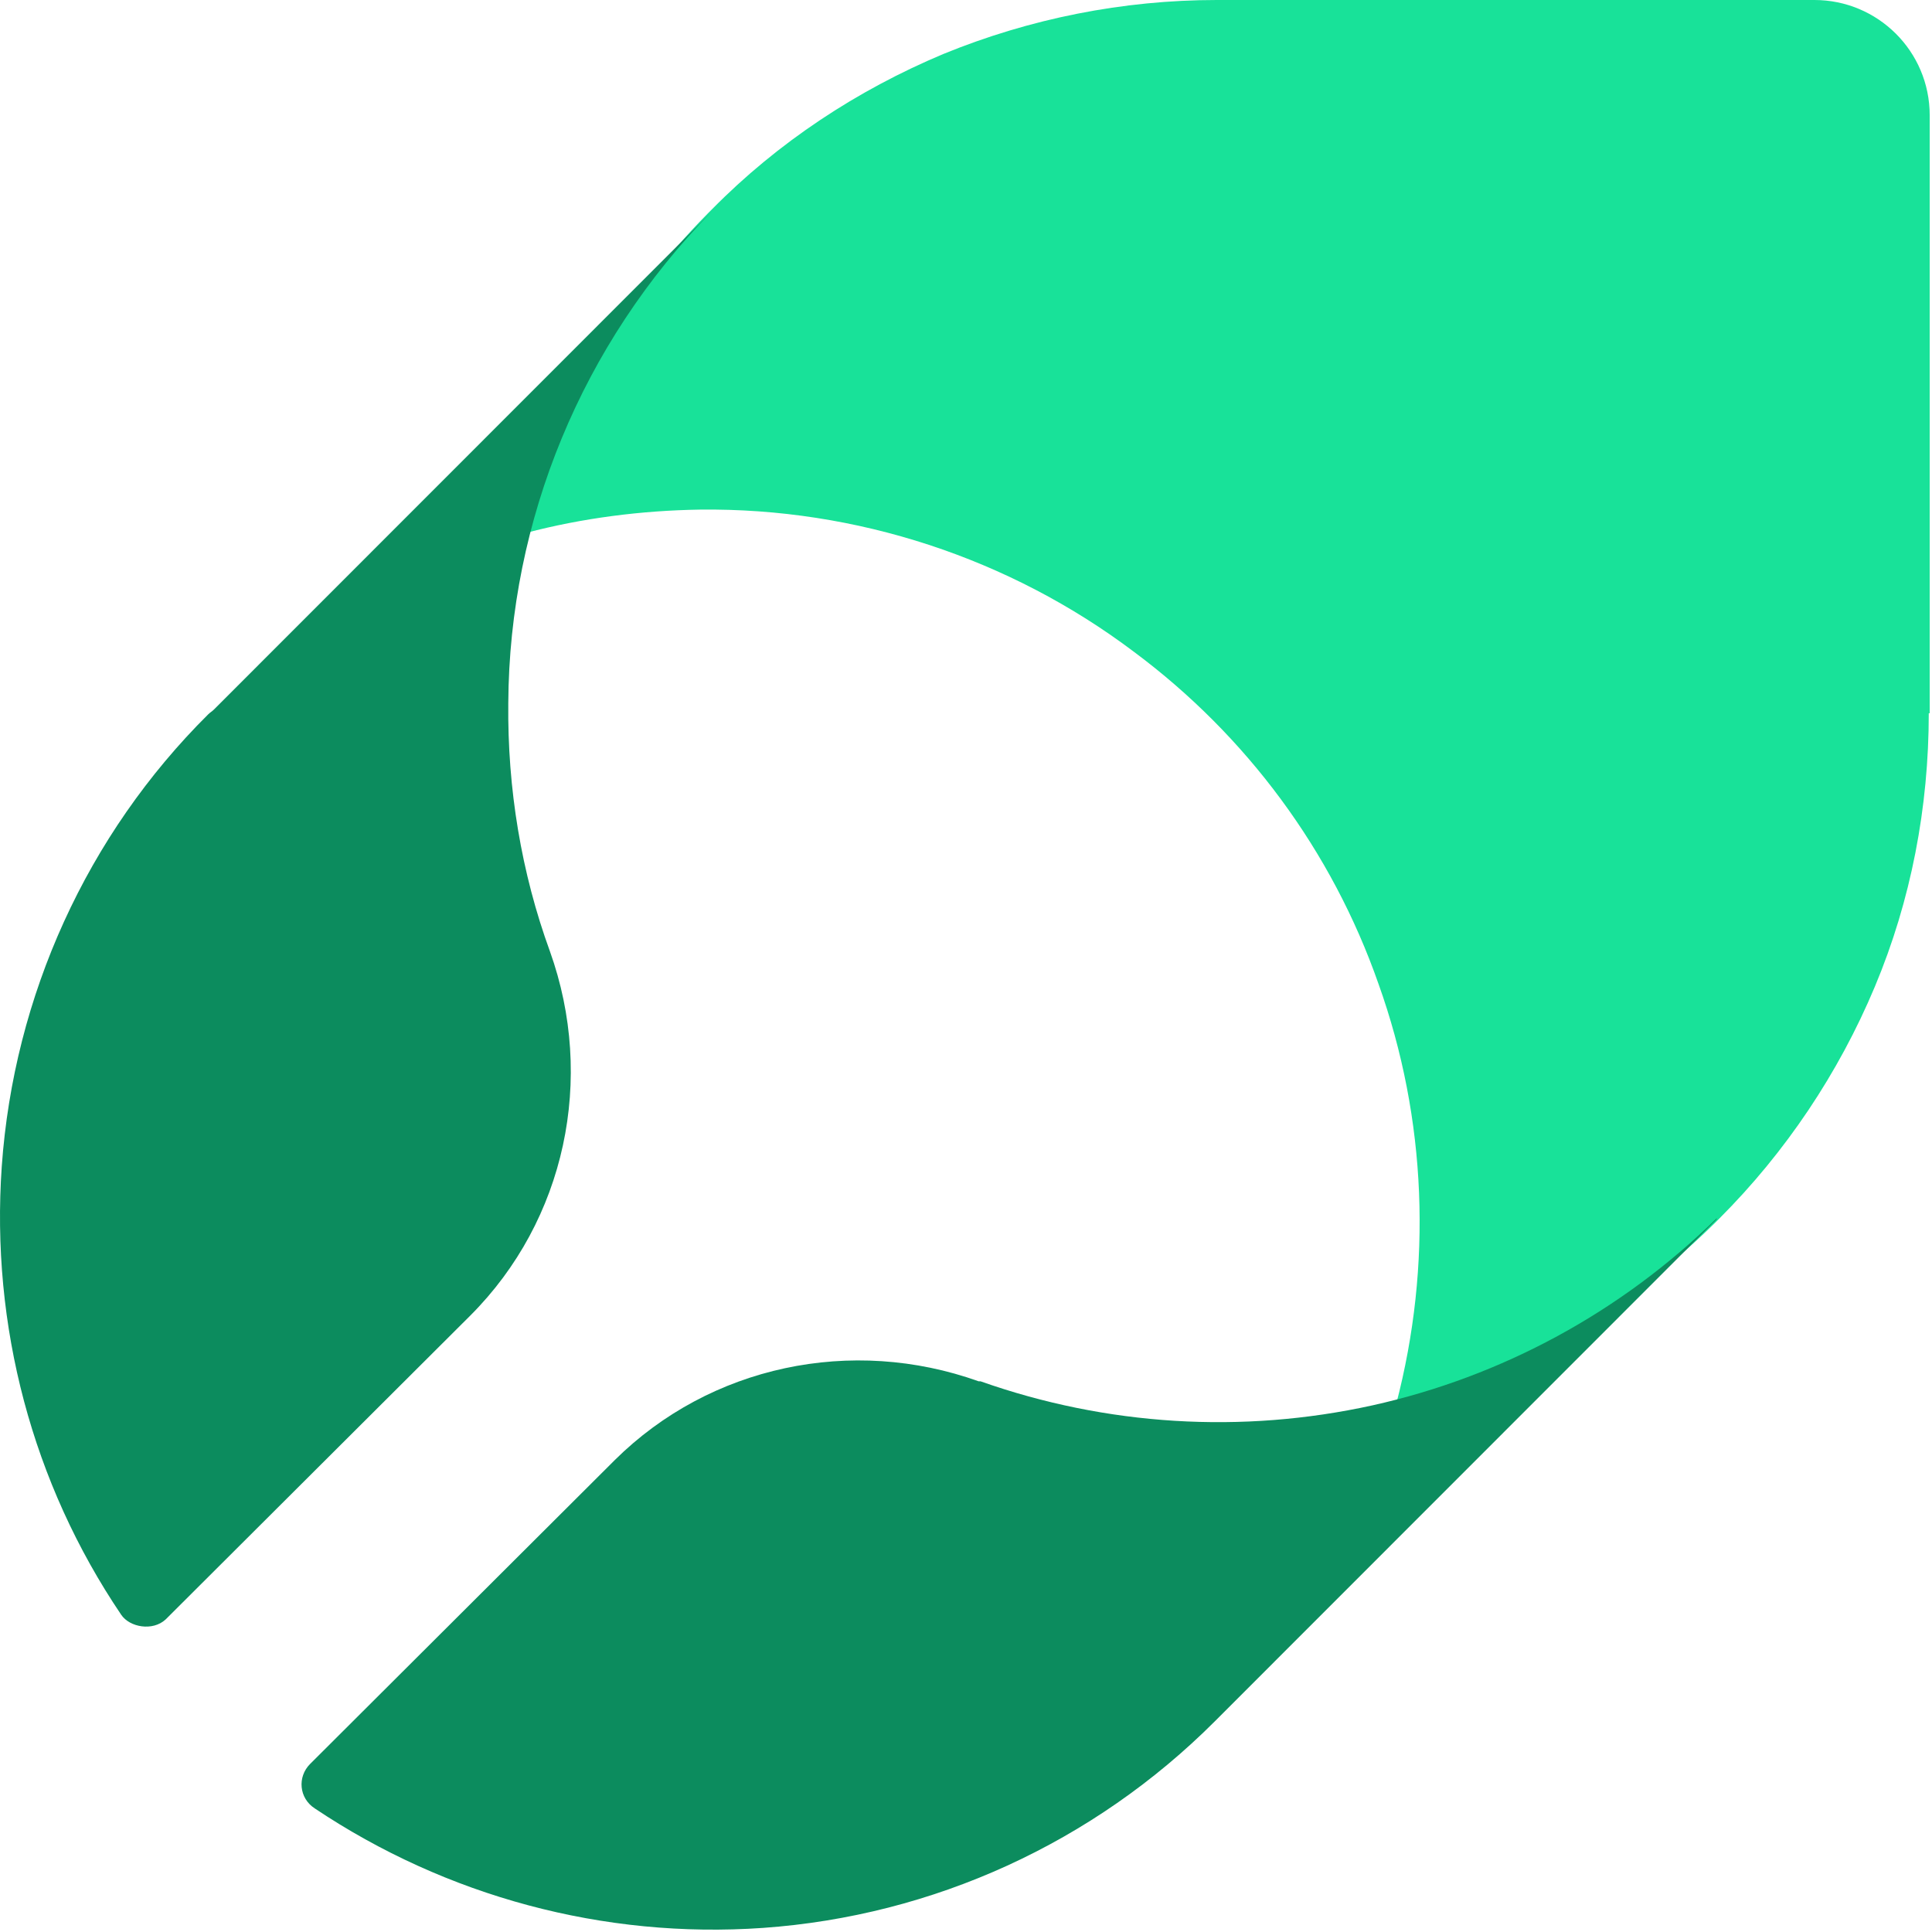
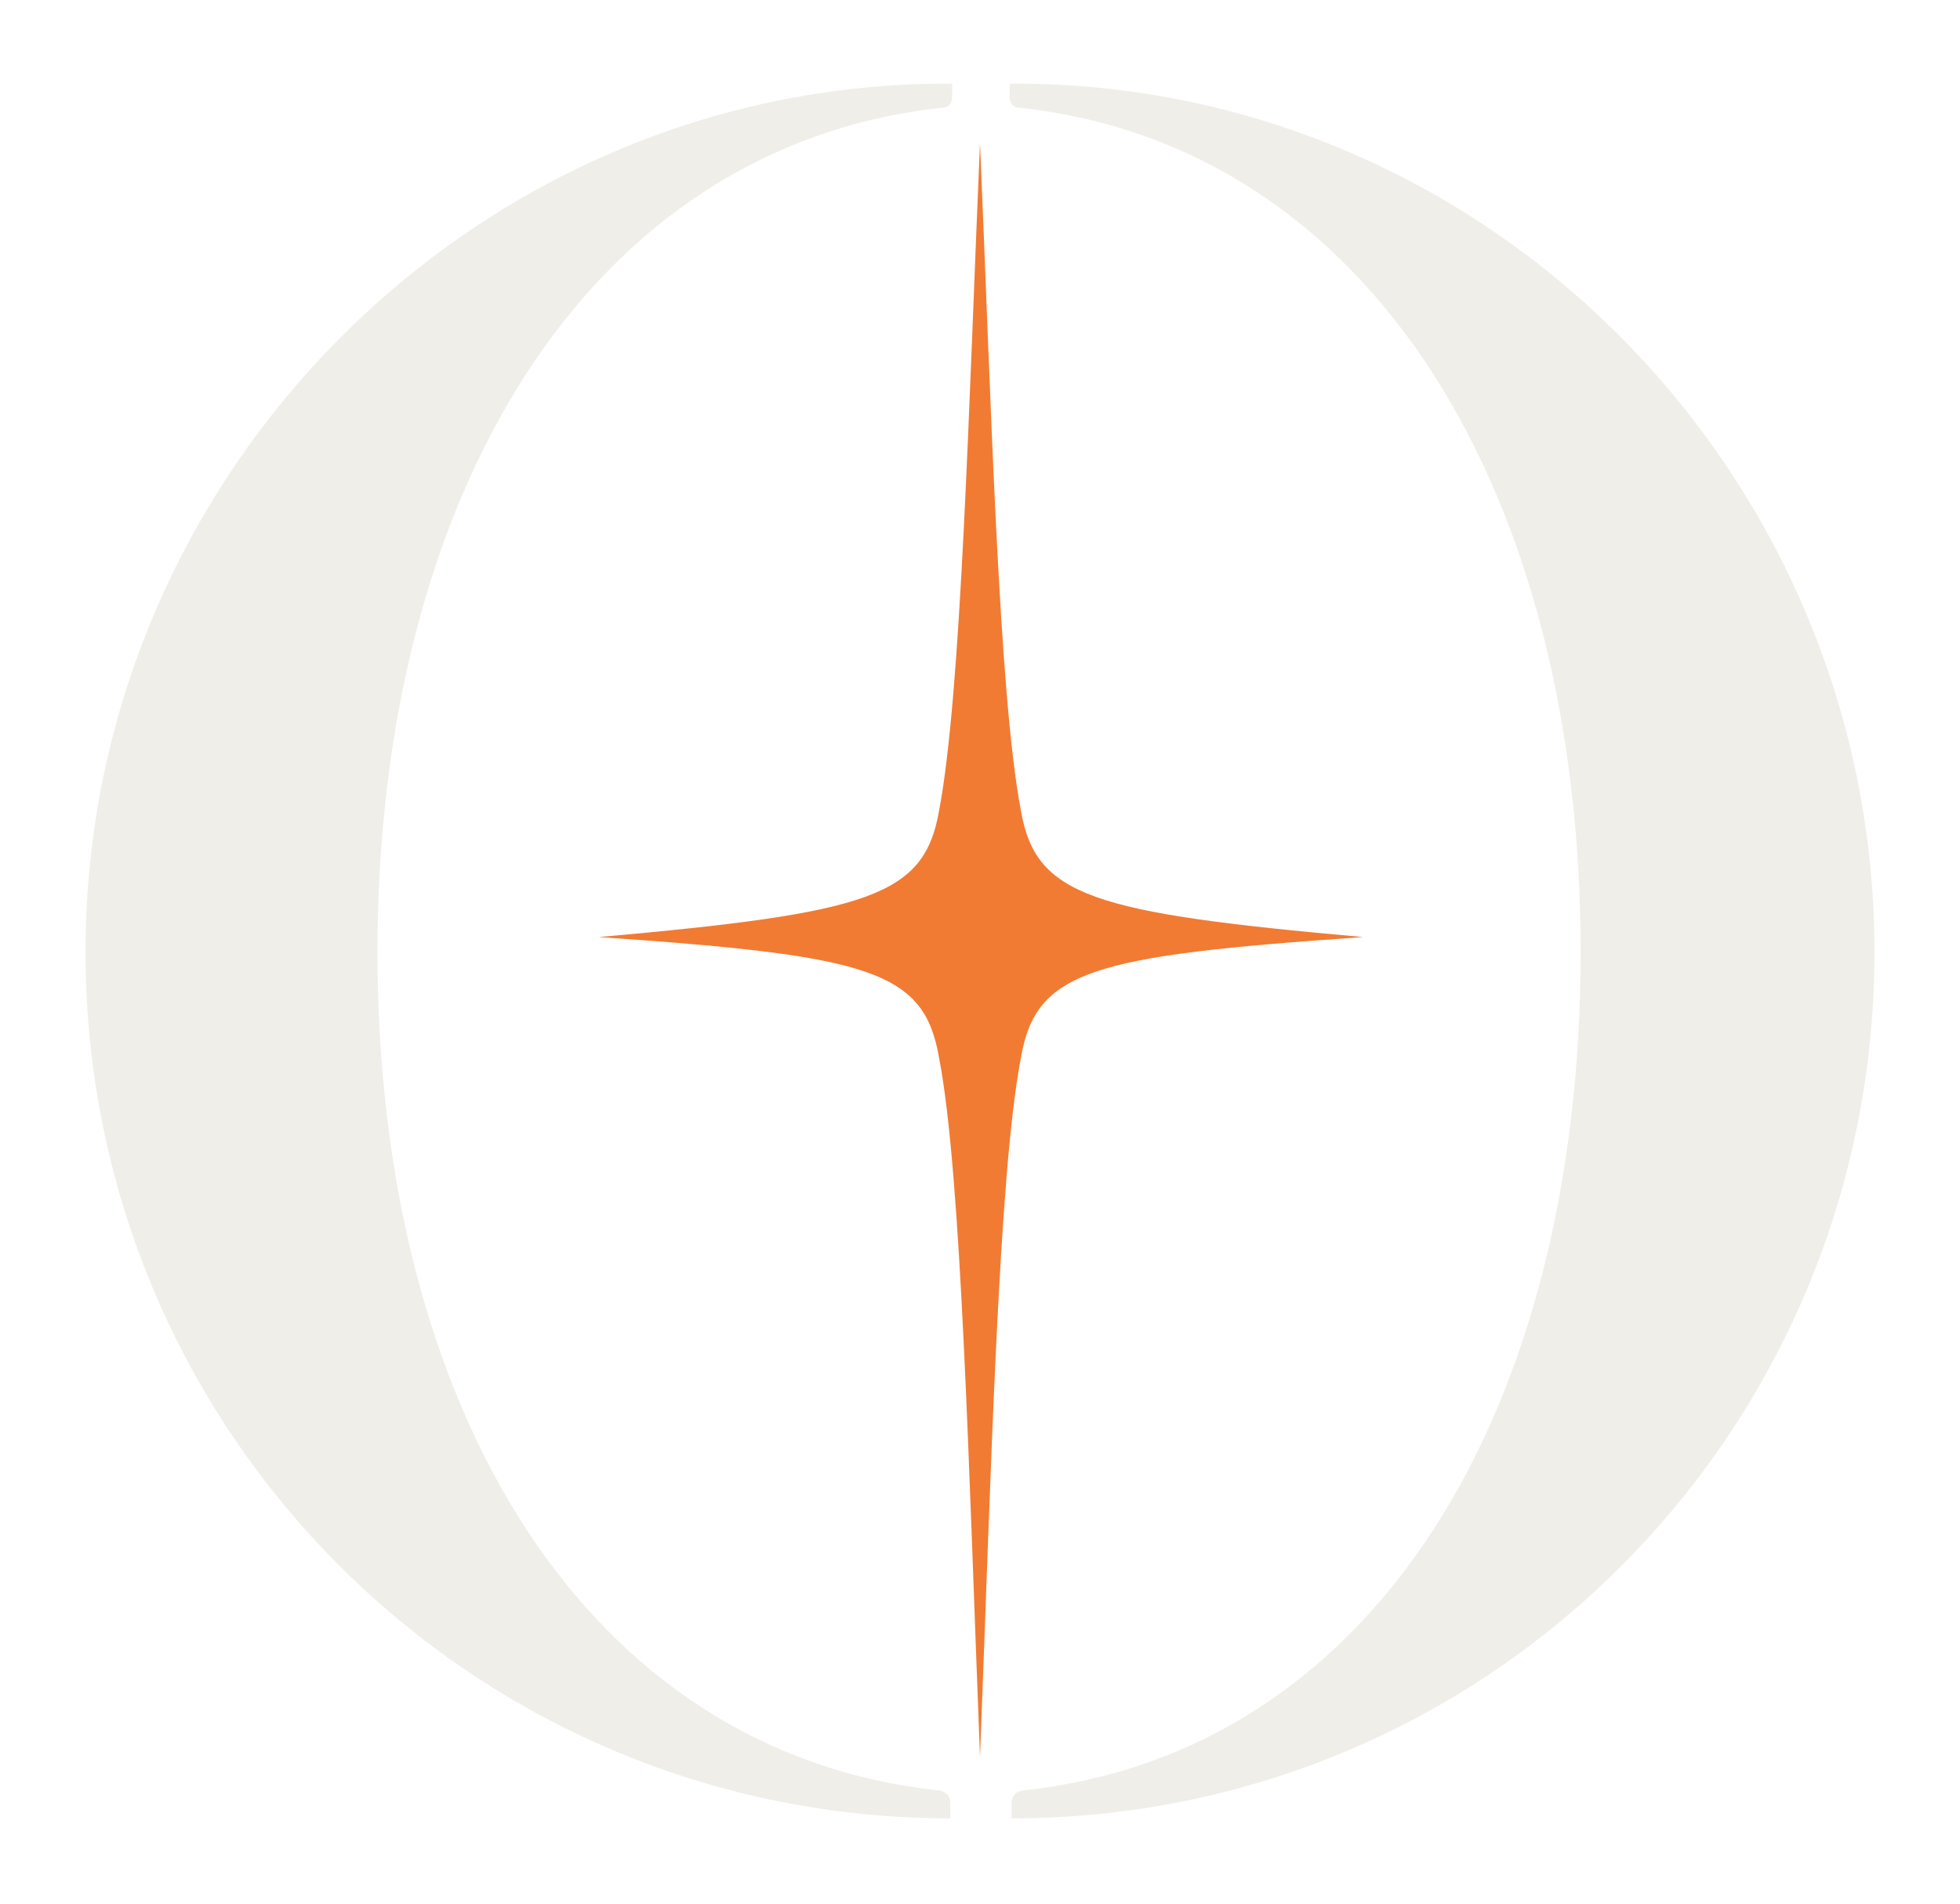
- <svg xmlns="http://www.w3.org/2000/svg" width="502" height="502" viewBox="0 0 502 502" fill="none">
-   <path d="M501.402 185.33V29.962C501.402 13.29 487.876 0 471.453 0H316.156C291.763 0 267.611 4.832 245.15 14.014C222.689 23.438 202.16 36.969 185.012 54.367L183.804 55.575C161.101 78.53 144.92 107.042 136.708 138.454C151.441 134.588 166.656 132.655 181.871 132.413C222.447 131.93 262.298 144.978 294.661 169.383C323.885 191.13 346.104 221.092 358.18 255.645C370.739 290.681 372.188 328.859 362.769 364.862C393.925 356.647 422.666 340.457 445.611 317.744L446.818 316.536C463.966 299.38 477.732 278.841 487.151 256.37C496.571 233.898 501.16 209.735 501.16 185.33H501.402Z" fill="#18E299" />
-   <path d="M132.071 182.706C132.312 135.044 151.32 89.307 184.764 55.125L55.557 184.391C55.076 184.873 54.594 185.113 54.113 185.595C22.593 216.888 3.586 258.774 0.458 303.066C-2.43 344.47 8.397 385.392 31.496 419.575C33.699 422.835 39.677 423.907 43.046 420.778L122.206 341.822C146.989 317.028 154.689 280.198 142.899 247.219C135.44 226.758 131.831 204.852 132.071 182.706Z" fill="#0C8C5E" />
-   <path d="M446.067 316.547C421.284 340.86 390.245 357.71 356.56 365.172C322.634 372.635 287.506 370.468 254.783 358.914C254.783 358.914 254.542 358.914 254.301 358.914C221.338 347.118 184.525 354.821 159.742 379.375L80.581 458.331C77.212 461.701 77.694 467.238 81.784 469.885C115.95 492.754 156.855 503.827 198.24 500.938C242.512 497.809 284.137 478.792 315.656 447.258L316.859 446.054L446.067 316.788V316.547Z" fill="#0C8C5E" />
+ <svg xmlns="http://www.w3.org/2000/svg" viewBox="100 115 1054 1024">
+   <path fill="#f0eee9" d="M611 160C356 159 146 370 146 627C146 885 354 1093 611 1093V1085Q611 1079 605 1078C416 1058 303 874 303 627C303 381 416 194 606 173Q612 173 612 167V160Z" />
+   <path fill="#f0eee9" d="M644 160C900 159 1108 370 1108 627C1108 885 901 1093 644 1093V1085Q644 1079 650 1078C839 1058 950 874 950 627C950 381 838 194 649 173Q643 173 643 167V160Z" />
+   <path fill="#F17B33" d="M627 192C633 331 637 488 649 551C657 597 687 606 833 619C687 629 657 637 649 684C637 746 633 906 627 1060C621 906 617 746 605 684C597 637 568 629 422 619C568 606 597 597 605 551C617 488 621 331 627 192Z" />
</svg>
